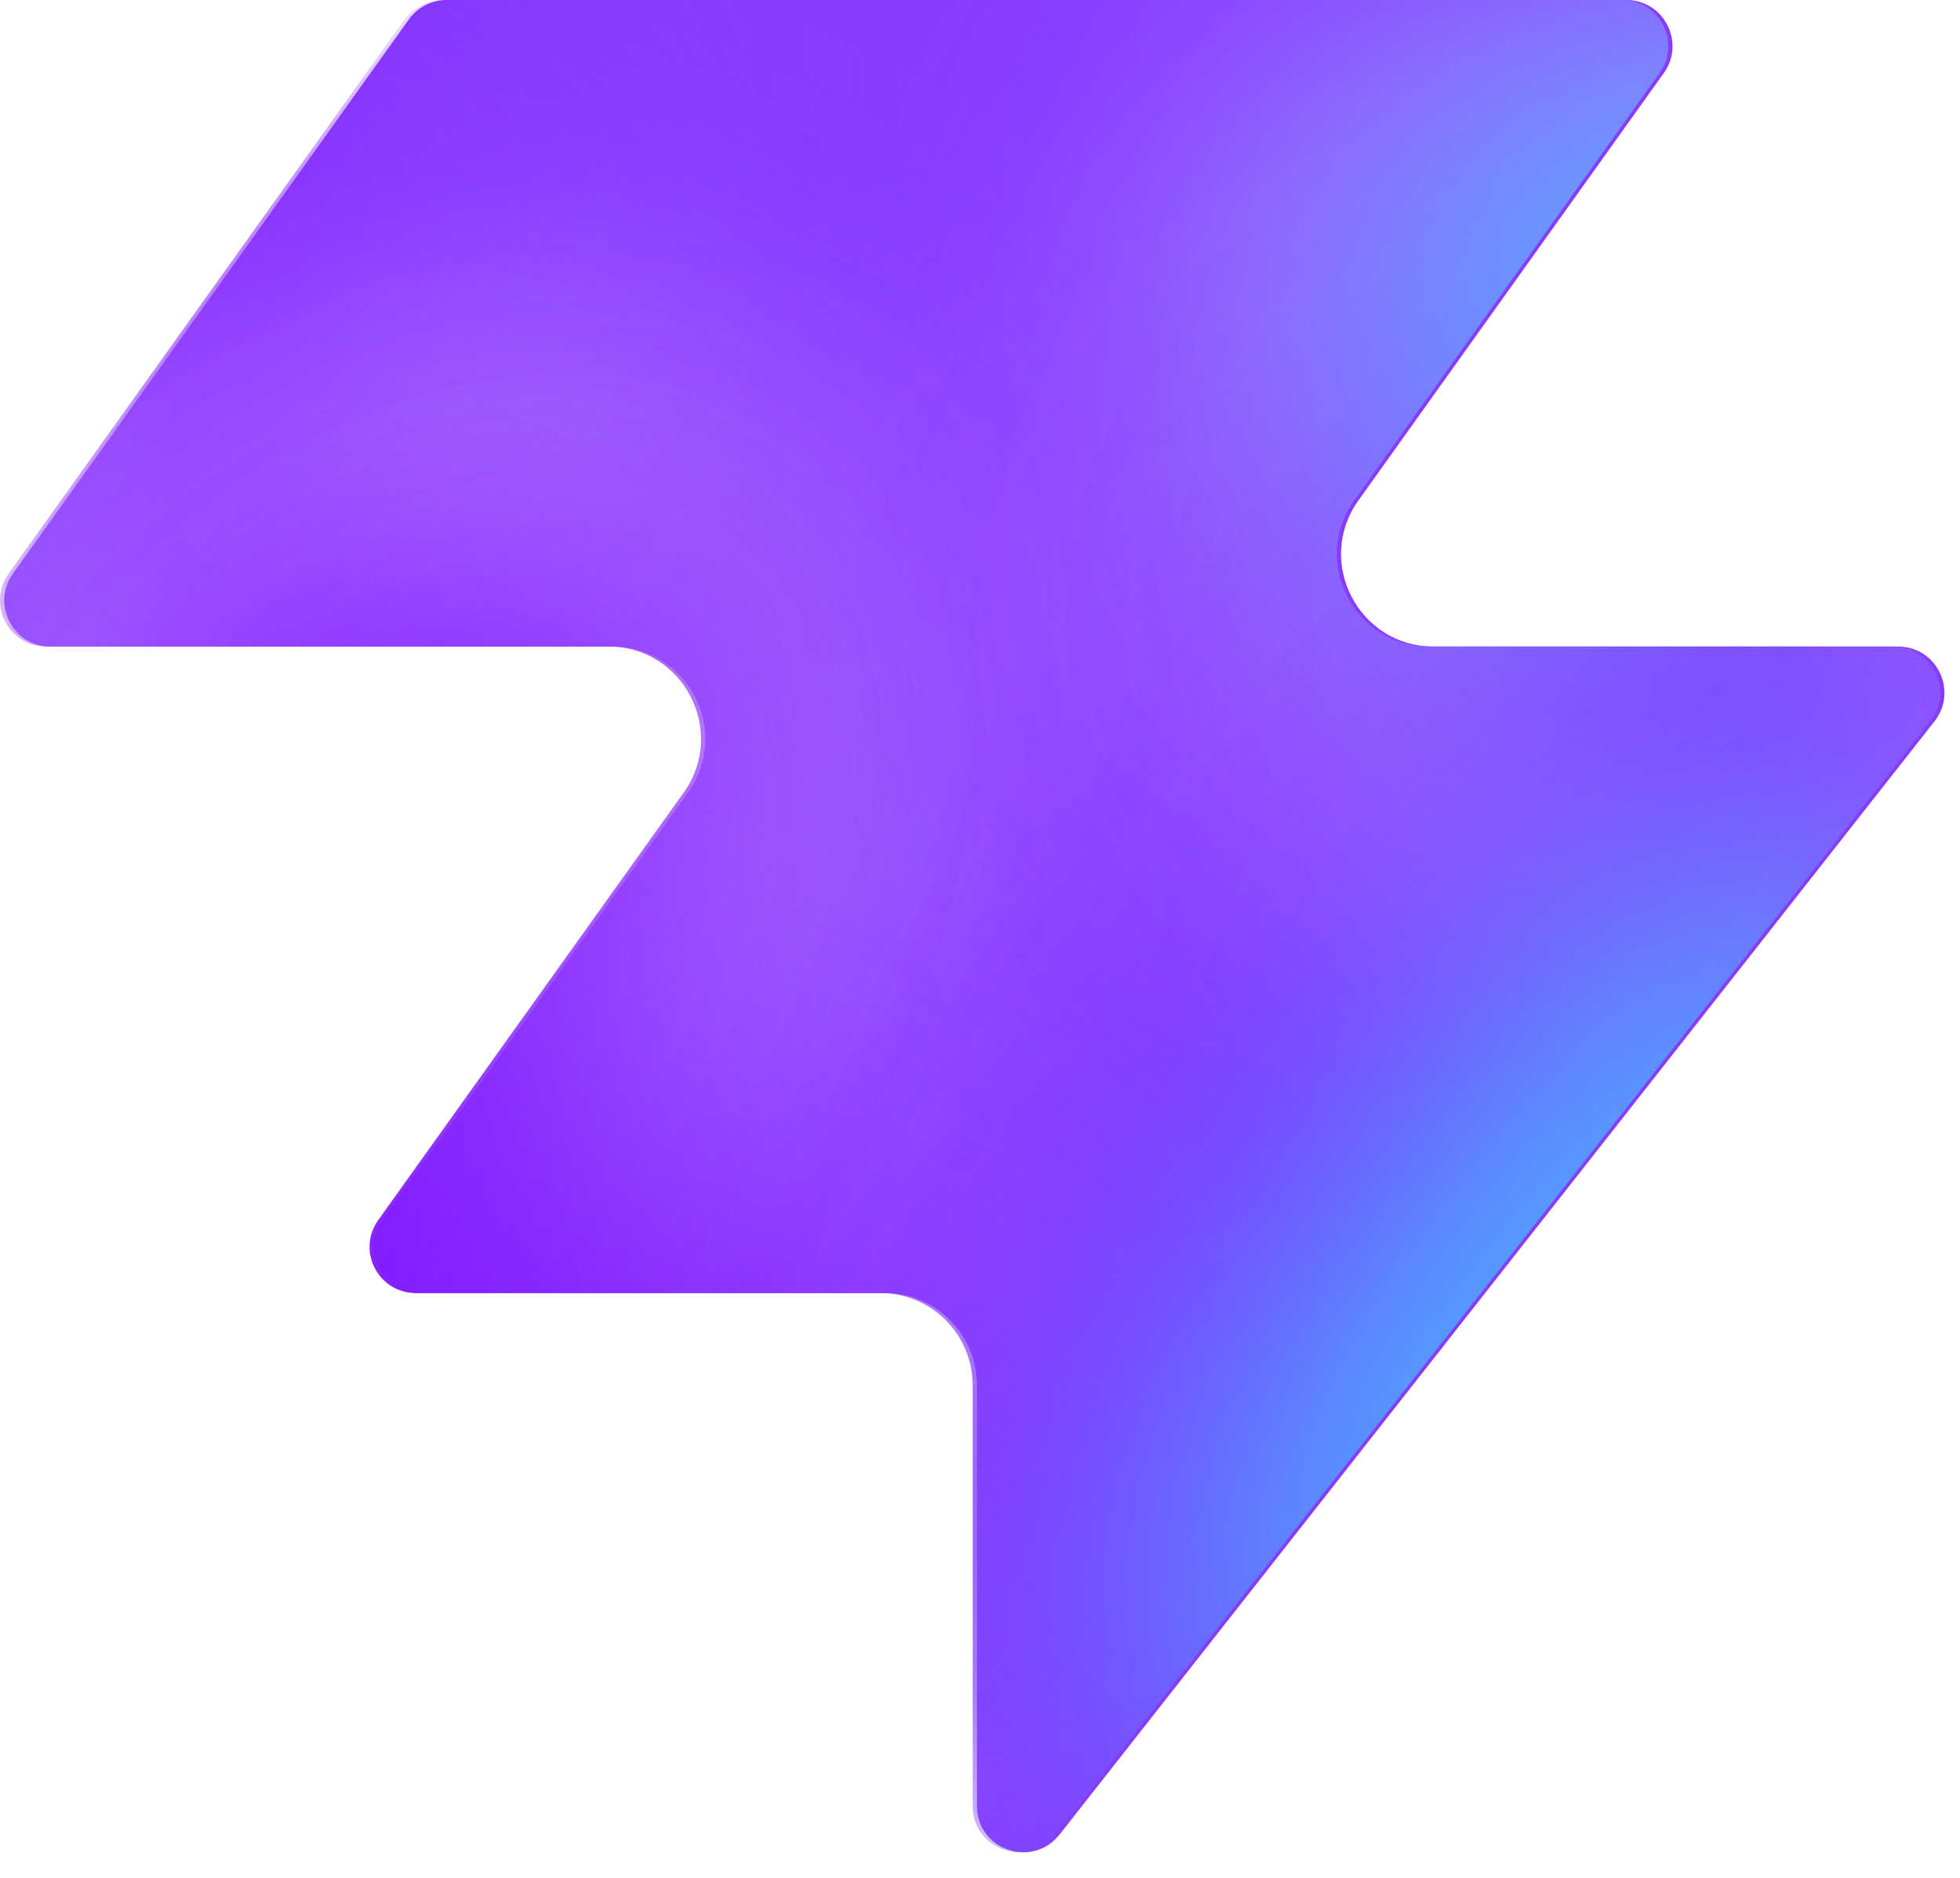
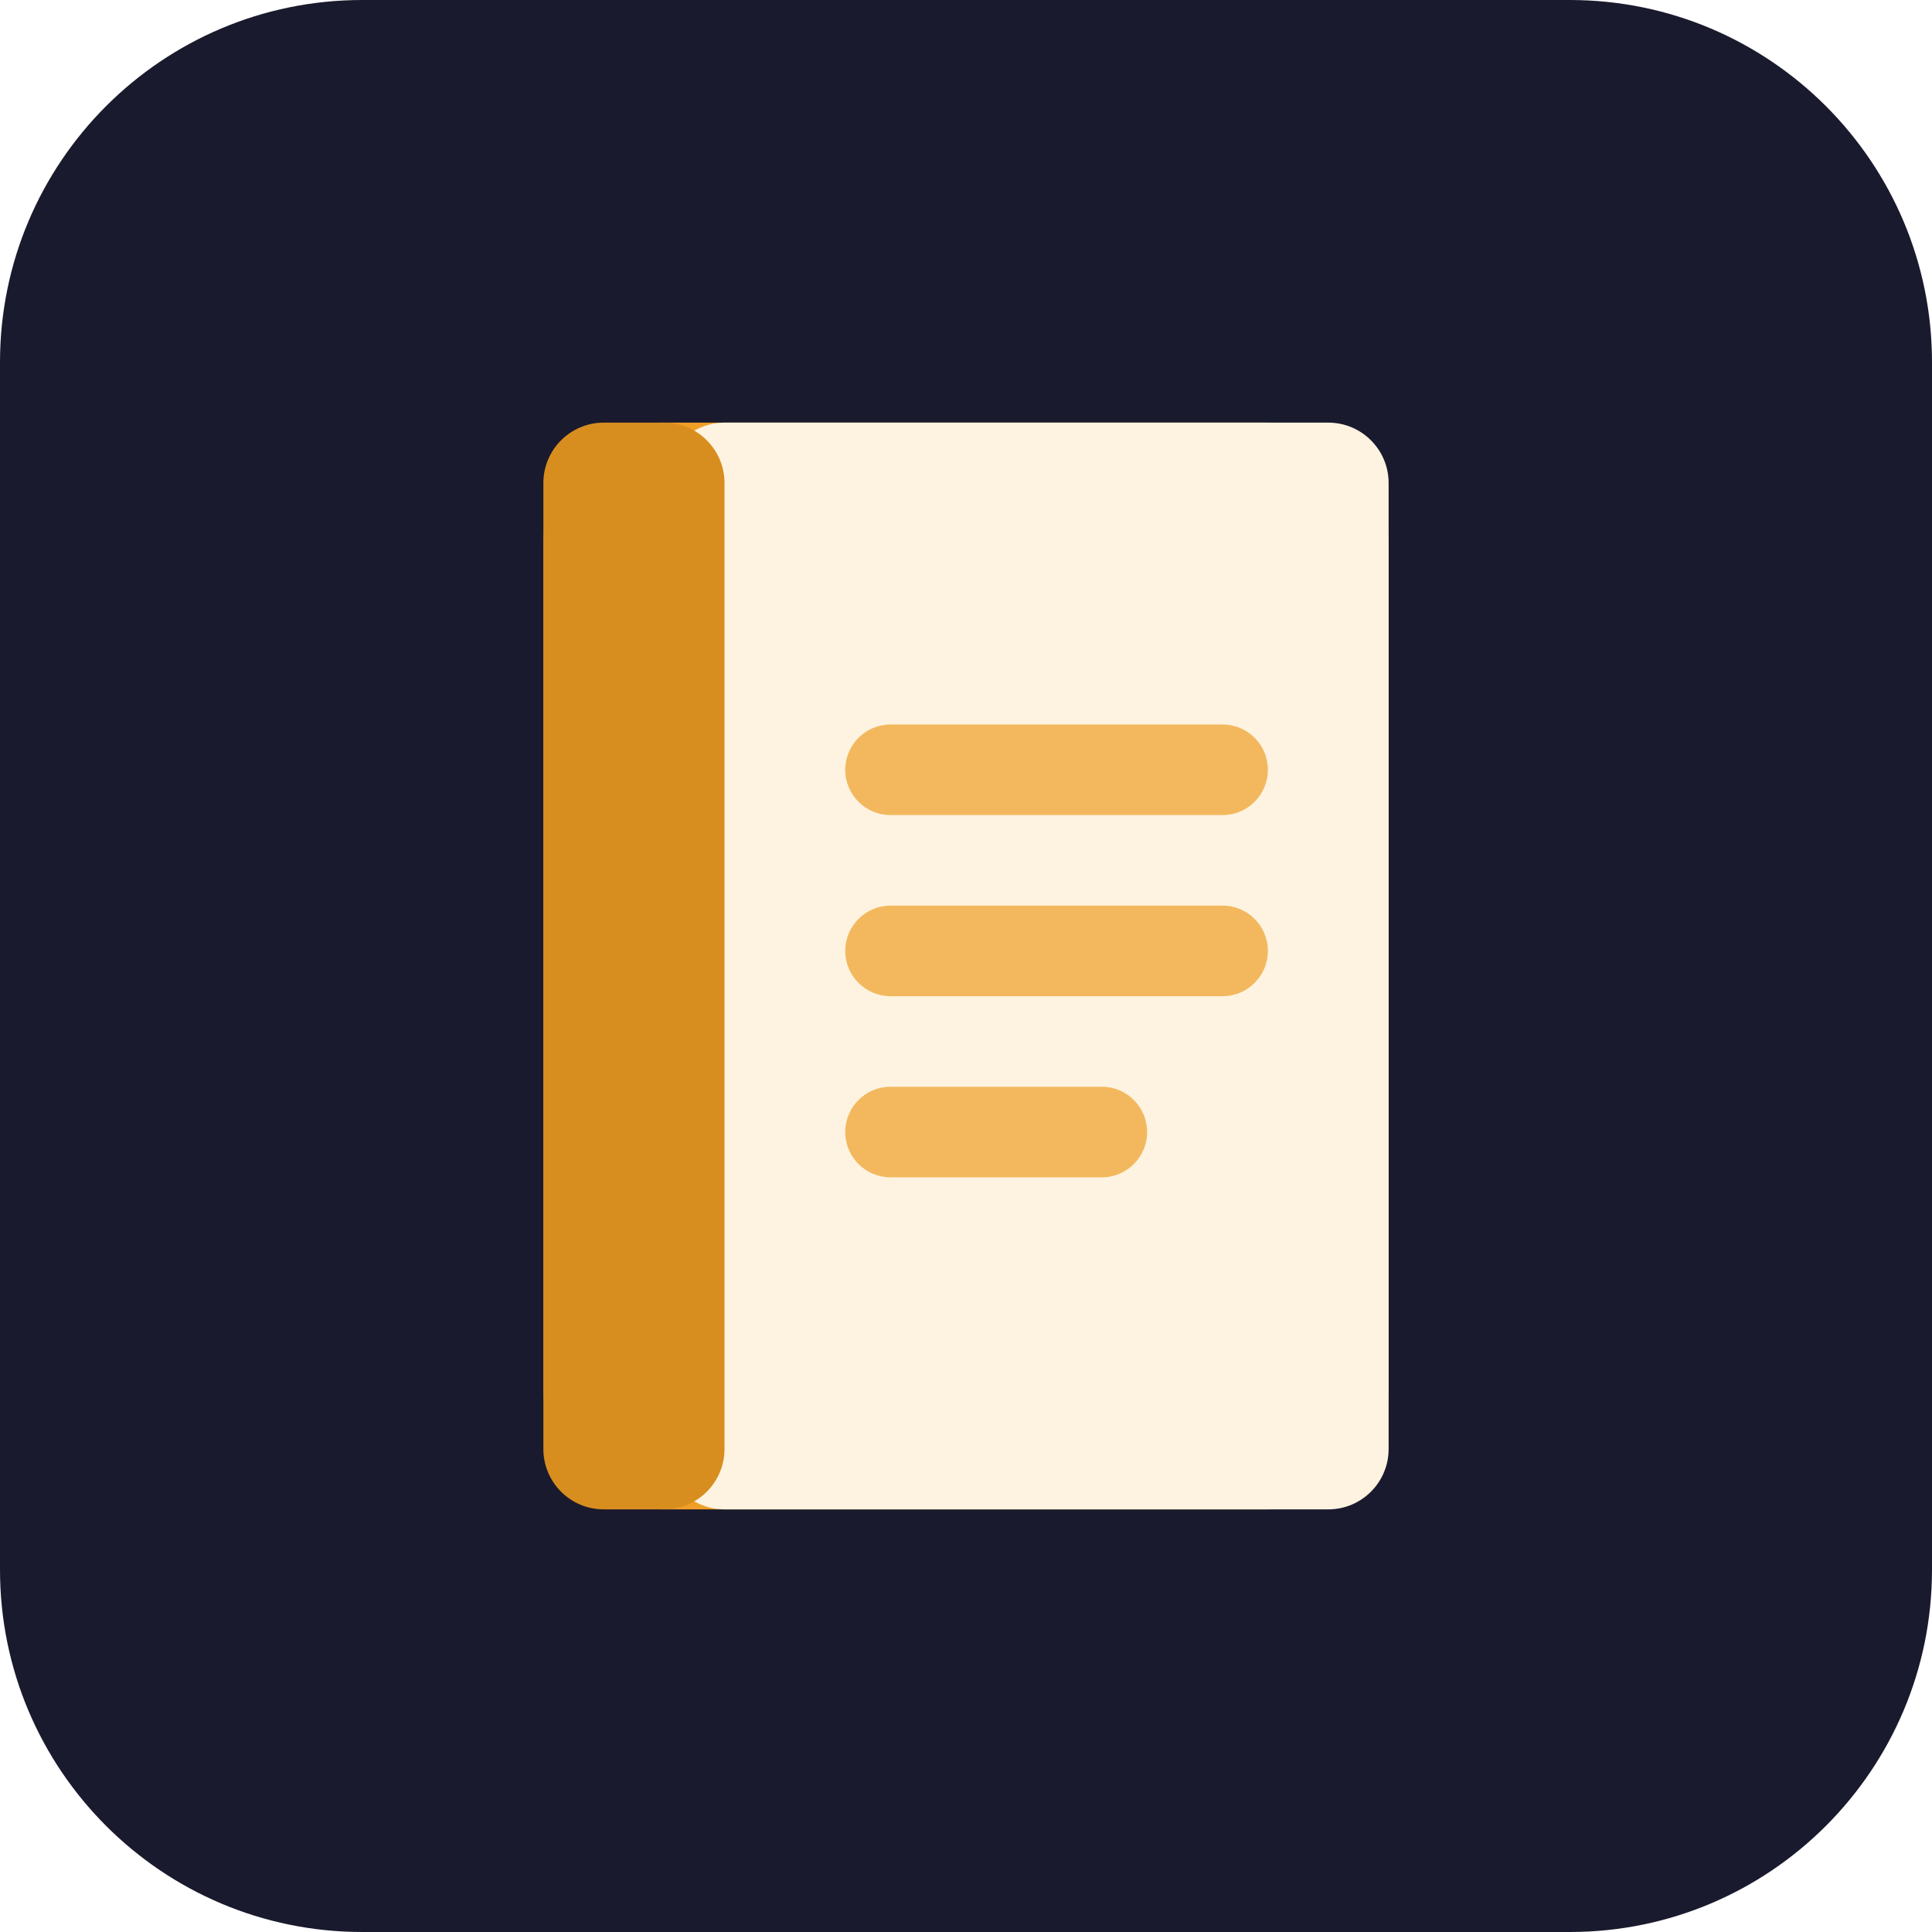
- <svg xmlns="http://www.w3.org/2000/svg" width="48" height="46" fill="none" viewBox="0 0 48 46">
-   <path fill="#863bff" d="M25.946 44.938c-.664.845-2.021.375-2.021-.698V33.937a2.26 2.26 0 0 0-2.262-2.262H10.287c-.92 0-1.456-1.04-.92-1.788l7.48-10.471c1.07-1.497 0-3.578-1.842-3.578H1.237c-.92 0-1.456-1.04-.92-1.788L10.013.474c.214-.297.556-.474.92-.474h28.894c.92 0 1.456 1.04.92 1.788l-7.48 10.471c-1.07 1.498 0 3.579 1.842 3.579h11.377c.943 0 1.473 1.088.89 1.83L25.947 44.94z" style="fill:#863bff;fill:color(display-p3 .525 .23 1);fill-opacity:1" />
-   <mask id="a" width="48" height="46" x="0" y="0" maskUnits="userSpaceOnUse" style="mask-type:alpha">
-     <path fill="#000" d="M25.842 44.938c-.664.844-2.021.375-2.021-.698V33.937a2.26 2.26 0 0 0-2.262-2.262H10.183c-.92 0-1.456-1.04-.92-1.788l7.48-10.471c1.07-1.498 0-3.579-1.842-3.579H1.133c-.92 0-1.456-1.04-.92-1.787L9.91.473c.214-.297.556-.474.92-.474h28.894c.92 0 1.456 1.04.92 1.788l-7.48 10.471c-1.07 1.498 0 3.578 1.842 3.578h11.377c.943 0 1.473 1.088.89 1.832L25.843 44.94z" style="fill:#000;fill-opacity:1" />
-   </mask>
-   <g mask="url(#a)">
-     <g filter="url(#b)">
-       <ellipse cx="5.508" cy="14.704" fill="#ede6ff" rx="5.508" ry="14.704" style="fill:#ede6ff;fill:color(display-p3 .927 .903 1);fill-opacity:1" transform="matrix(.00324 1 1 -.00324 -4.47 31.516)" />
-     </g>
-     <g filter="url(#c)">
-       <ellipse cx="10.399" cy="29.851" fill="#ede6ff" rx="10.399" ry="29.851" style="fill:#ede6ff;fill:color(display-p3 .927 .903 1);fill-opacity:1" transform="matrix(.00324 1 1 -.00324 -39.328 7.883)" />
-     </g>
-     <g filter="url(#d)">
-       <ellipse cx="5.508" cy="30.487" fill="#7e14ff" rx="5.508" ry="30.487" style="fill:#7e14ff;fill:color(display-p3 .492 .077 1);fill-opacity:1" transform="rotate(89.814 -25.913 -14.639)scale(1 -1)" />
-     </g>
-     <g filter="url(#e)">
-       <ellipse cx="5.508" cy="30.599" fill="#7e14ff" rx="5.508" ry="30.599" style="fill:#7e14ff;fill:color(display-p3 .492 .077 1);fill-opacity:1" transform="rotate(89.814 -32.644 -3.334)scale(1 -1)" />
-     </g>
-     <g filter="url(#f)">
-       <ellipse cx="5.508" cy="30.599" fill="#7e14ff" rx="5.508" ry="30.599" style="fill:#7e14ff;fill:color(display-p3 .492 .077 1);fill-opacity:1" transform="matrix(.00324 1 1 -.00324 -34.34 30.47)" />
-     </g>
-     <g filter="url(#g)">
-       <ellipse cx="14.072" cy="22.078" fill="#ede6ff" rx="14.072" ry="22.078" style="fill:#ede6ff;fill:color(display-p3 .927 .903 1);fill-opacity:1" transform="rotate(93.35 24.506 48.493)scale(-1 1)" />
-     </g>
-     <g filter="url(#h)">
-       <ellipse cx="3.47" cy="21.501" fill="#7e14ff" rx="3.47" ry="21.501" style="fill:#7e14ff;fill:color(display-p3 .492 .077 1);fill-opacity:1" transform="rotate(89.009 28.708 47.59)scale(-1 1)" />
-     </g>
-     <g filter="url(#i)">
-       <ellipse cx="3.47" cy="21.501" fill="#7e14ff" rx="3.47" ry="21.501" style="fill:#7e14ff;fill:color(display-p3 .492 .077 1);fill-opacity:1" transform="rotate(89.009 28.708 47.59)scale(-1 1)" />
-     </g>
-     <g filter="url(#j)">
-       <ellipse cx=".387" cy="8.972" fill="#7e14ff" rx="4.407" ry="29.108" style="fill:#7e14ff;fill:color(display-p3 .492 .077 1);fill-opacity:1" transform="rotate(39.51 .387 8.972)" />
-     </g>
-     <g filter="url(#k)">
-       <ellipse cx="47.523" cy="-6.092" fill="#7e14ff" rx="4.407" ry="29.108" style="fill:#7e14ff;fill:color(display-p3 .492 .077 1);fill-opacity:1" transform="rotate(37.892 47.523 -6.092)" />
-     </g>
-     <g filter="url(#l)">
-       <ellipse cx="41.412" cy="6.333" fill="#47bfff" rx="5.971" ry="9.665" style="fill:#47bfff;fill:color(display-p3 .28 .748 1);fill-opacity:1" transform="rotate(37.892 41.412 6.333)" />
-     </g>
-     <g filter="url(#m)">
-       <ellipse cx="-1.879" cy="38.332" fill="#7e14ff" rx="4.407" ry="29.108" style="fill:#7e14ff;fill:color(display-p3 .492 .077 1);fill-opacity:1" transform="rotate(37.892 -1.88 38.332)" />
-     </g>
-     <g filter="url(#n)">
-       <ellipse cx="-1.879" cy="38.332" fill="#7e14ff" rx="4.407" ry="29.108" style="fill:#7e14ff;fill:color(display-p3 .492 .077 1);fill-opacity:1" transform="rotate(37.892 -1.88 38.332)" />
-     </g>
-     <g filter="url(#o)">
-       <ellipse cx="35.651" cy="29.907" fill="#7e14ff" rx="4.407" ry="29.108" style="fill:#7e14ff;fill:color(display-p3 .492 .077 1);fill-opacity:1" transform="rotate(37.892 35.651 29.907)" />
-     </g>
-     <g filter="url(#p)">
-       <ellipse cx="38.418" cy="32.4" fill="#47bfff" rx="5.971" ry="15.297" style="fill:#47bfff;fill:color(display-p3 .28 .748 1);fill-opacity:1" transform="rotate(37.892 38.418 32.4)" />
-     </g>
-   </g>
-   <defs>
-     <filter id="b" width="60.045" height="41.654" x="-19.77" y="16.149" color-interpolation-filters="sRGB" filterUnits="userSpaceOnUse">
-       <feFlood flood-opacity="0" result="BackgroundImageFix" />
-       <feBlend in="SourceGraphic" in2="BackgroundImageFix" result="shape" />
-       <feGaussianBlur result="effect1_foregroundBlur_2002_17158" stdDeviation="7.659" />
-     </filter>
-     <filter id="c" width="90.34" height="51.437" x="-54.613" y="-7.533" color-interpolation-filters="sRGB" filterUnits="userSpaceOnUse">
-       <feFlood flood-opacity="0" result="BackgroundImageFix" />
-       <feBlend in="SourceGraphic" in2="BackgroundImageFix" result="shape" />
-       <feGaussianBlur result="effect1_foregroundBlur_2002_17158" stdDeviation="7.659" />
-     </filter>
-     <filter id="d" width="79.355" height="29.4" x="-49.64" y="2.03" color-interpolation-filters="sRGB" filterUnits="userSpaceOnUse">
-       <feFlood flood-opacity="0" result="BackgroundImageFix" />
-       <feBlend in="SourceGraphic" in2="BackgroundImageFix" result="shape" />
-       <feGaussianBlur result="effect1_foregroundBlur_2002_17158" stdDeviation="4.596" />
-     </filter>
-     <filter id="e" width="79.579" height="29.4" x="-45.045" y="20.029" color-interpolation-filters="sRGB" filterUnits="userSpaceOnUse">
-       <feFlood flood-opacity="0" result="BackgroundImageFix" />
-       <feBlend in="SourceGraphic" in2="BackgroundImageFix" result="shape" />
-       <feGaussianBlur result="effect1_foregroundBlur_2002_17158" stdDeviation="4.596" />
-     </filter>
-     <filter id="f" width="79.579" height="29.4" x="-43.513" y="21.178" color-interpolation-filters="sRGB" filterUnits="userSpaceOnUse">
-       <feFlood flood-opacity="0" result="BackgroundImageFix" />
-       <feBlend in="SourceGraphic" in2="BackgroundImageFix" result="shape" />
-       <feGaussianBlur result="effect1_foregroundBlur_2002_17158" stdDeviation="4.596" />
-     </filter>
-     <filter id="g" width="74.749" height="58.852" x="15.756" y="-17.901" color-interpolation-filters="sRGB" filterUnits="userSpaceOnUse">
-       <feFlood flood-opacity="0" result="BackgroundImageFix" />
-       <feBlend in="SourceGraphic" in2="BackgroundImageFix" result="shape" />
-       <feGaussianBlur result="effect1_foregroundBlur_2002_17158" stdDeviation="7.659" />
-     </filter>
-     <filter id="h" width="61.377" height="25.362" x="23.548" y="2.284" color-interpolation-filters="sRGB" filterUnits="userSpaceOnUse">
-       <feFlood flood-opacity="0" result="BackgroundImageFix" />
-       <feBlend in="SourceGraphic" in2="BackgroundImageFix" result="shape" />
-       <feGaussianBlur result="effect1_foregroundBlur_2002_17158" stdDeviation="4.596" />
-     </filter>
-     <filter id="i" width="61.377" height="25.362" x="23.548" y="2.284" color-interpolation-filters="sRGB" filterUnits="userSpaceOnUse">
-       <feFlood flood-opacity="0" result="BackgroundImageFix" />
-       <feBlend in="SourceGraphic" in2="BackgroundImageFix" result="shape" />
-       <feGaussianBlur result="effect1_foregroundBlur_2002_17158" stdDeviation="4.596" />
-     </filter>
-     <filter id="j" width="56.045" height="63.649" x="-27.636" y="-22.853" color-interpolation-filters="sRGB" filterUnits="userSpaceOnUse">
-       <feFlood flood-opacity="0" result="BackgroundImageFix" />
-       <feBlend in="SourceGraphic" in2="BackgroundImageFix" result="shape" />
-       <feGaussianBlur result="effect1_foregroundBlur_2002_17158" stdDeviation="4.596" />
-     </filter>
-     <filter id="k" width="54.814" height="64.646" x="20.116" y="-38.415" color-interpolation-filters="sRGB" filterUnits="userSpaceOnUse">
-       <feFlood flood-opacity="0" result="BackgroundImageFix" />
-       <feBlend in="SourceGraphic" in2="BackgroundImageFix" result="shape" />
-       <feGaussianBlur result="effect1_foregroundBlur_2002_17158" stdDeviation="4.596" />
-     </filter>
-     <filter id="l" width="33.541" height="35.313" x="24.641" y="-11.323" color-interpolation-filters="sRGB" filterUnits="userSpaceOnUse">
-       <feFlood flood-opacity="0" result="BackgroundImageFix" />
-       <feBlend in="SourceGraphic" in2="BackgroundImageFix" result="shape" />
-       <feGaussianBlur result="effect1_foregroundBlur_2002_17158" stdDeviation="4.596" />
-     </filter>
-     <filter id="m" width="54.814" height="64.646" x="-29.286" y="6.009" color-interpolation-filters="sRGB" filterUnits="userSpaceOnUse">
-       <feFlood flood-opacity="0" result="BackgroundImageFix" />
-       <feBlend in="SourceGraphic" in2="BackgroundImageFix" result="shape" />
-       <feGaussianBlur result="effect1_foregroundBlur_2002_17158" stdDeviation="4.596" />
-     </filter>
-     <filter id="n" width="54.814" height="64.646" x="-29.286" y="6.009" color-interpolation-filters="sRGB" filterUnits="userSpaceOnUse">
-       <feFlood flood-opacity="0" result="BackgroundImageFix" />
-       <feBlend in="SourceGraphic" in2="BackgroundImageFix" result="shape" />
-       <feGaussianBlur result="effect1_foregroundBlur_2002_17158" stdDeviation="4.596" />
-     </filter>
-     <filter id="o" width="54.814" height="64.646" x="8.244" y="-2.416" color-interpolation-filters="sRGB" filterUnits="userSpaceOnUse">
-       <feFlood flood-opacity="0" result="BackgroundImageFix" />
-       <feBlend in="SourceGraphic" in2="BackgroundImageFix" result="shape" />
-       <feGaussianBlur result="effect1_foregroundBlur_2002_17158" stdDeviation="4.596" />
-     </filter>
-     <filter id="p" width="39.409" height="43.623" x="18.713" y="10.588" color-interpolation-filters="sRGB" filterUnits="userSpaceOnUse">
-       <feFlood flood-opacity="0" result="BackgroundImageFix" />
-       <feBlend in="SourceGraphic" in2="BackgroundImageFix" result="shape" />
-       <feGaussianBlur result="effect1_foregroundBlur_2002_17158" stdDeviation="4.596" />
-     </filter>
-   </defs>
+ <svg xmlns="http://www.w3.org/2000/svg" viewBox="0 0 32 32" width="32" height="32">
+   <rect width="32" height="32" rx="6" fill="#1a1a2e" />
+   <rect x="9" y="7" width="14" height="18" rx="2" fill="#ef9f27" />
+   <rect x="11" y="7" width="12" height="18" rx="1" fill="#fdf3e0" />
+   <rect x="9" y="7" width="3" height="18" rx="1" fill="#d88e1f" />
+   <rect x="14" y="12" width="7" height="1.5" rx="0.75" fill="#ef9f27" opacity="0.7" />
+   <rect x="14" y="15" width="7" height="1.5" rx="0.75" fill="#ef9f27" opacity="0.7" />
+   <rect x="14" y="18" width="5" height="1.5" rx="0.75" fill="#ef9f27" opacity="0.7" />
</svg>
